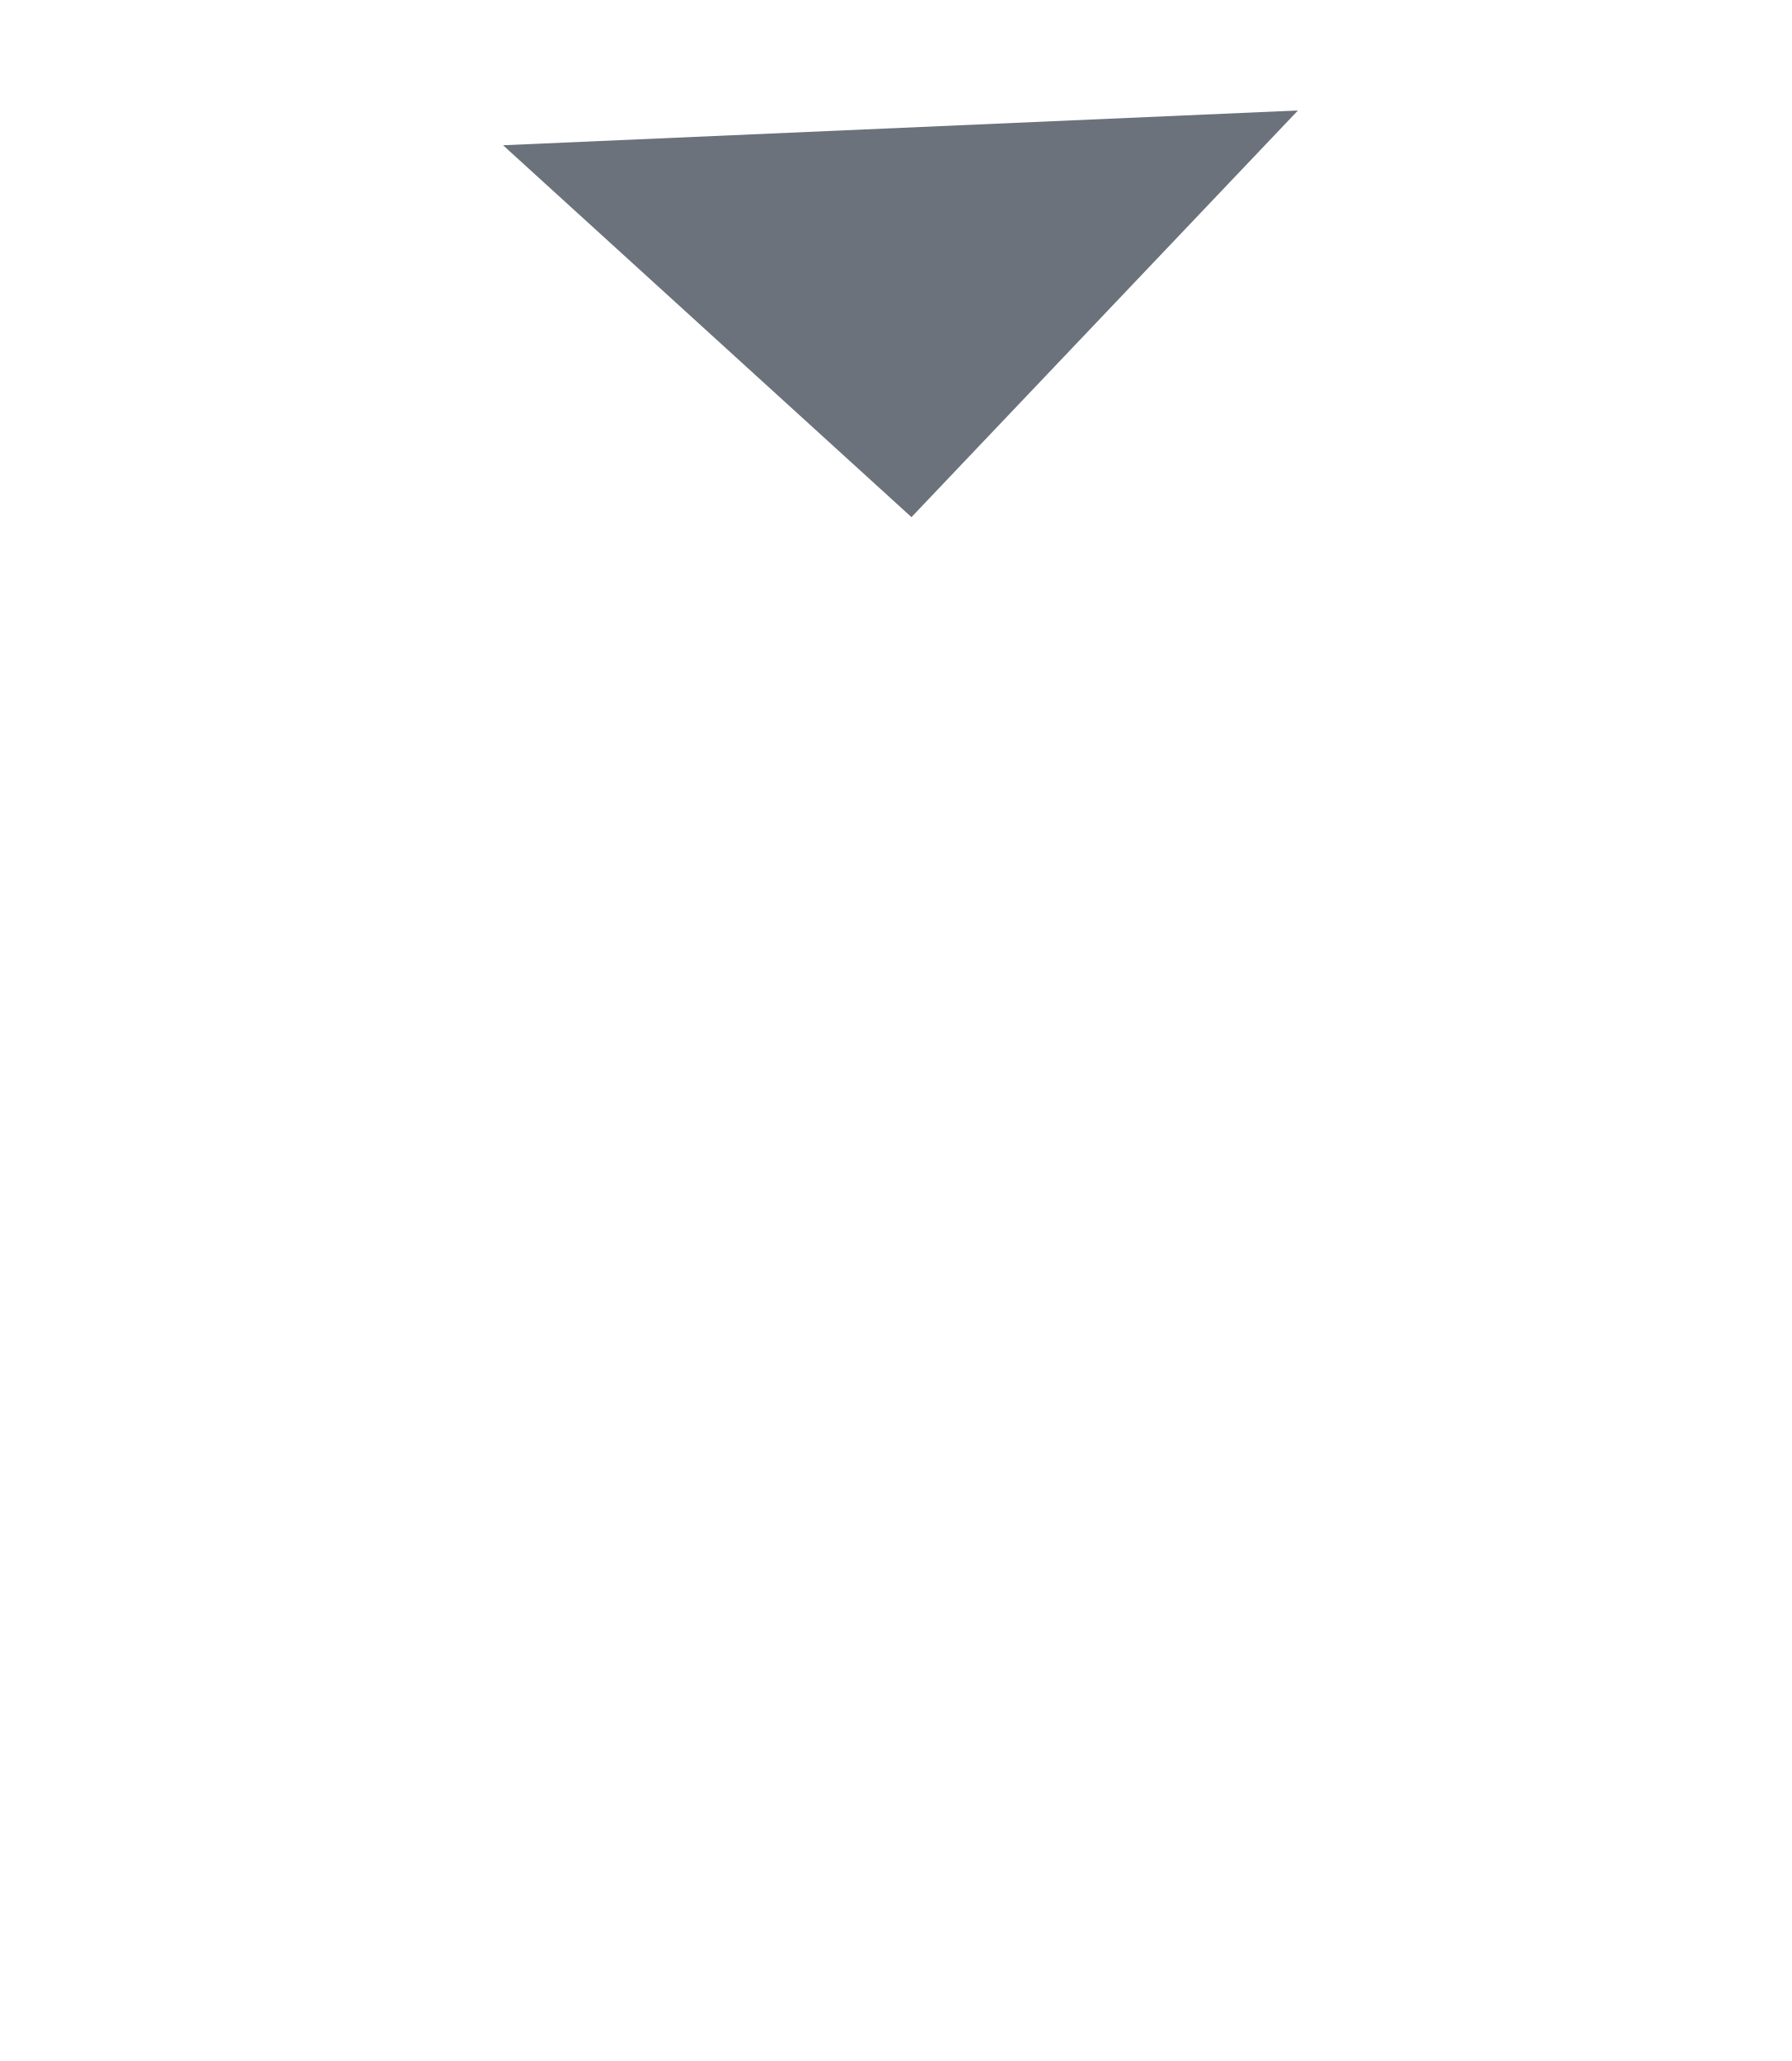
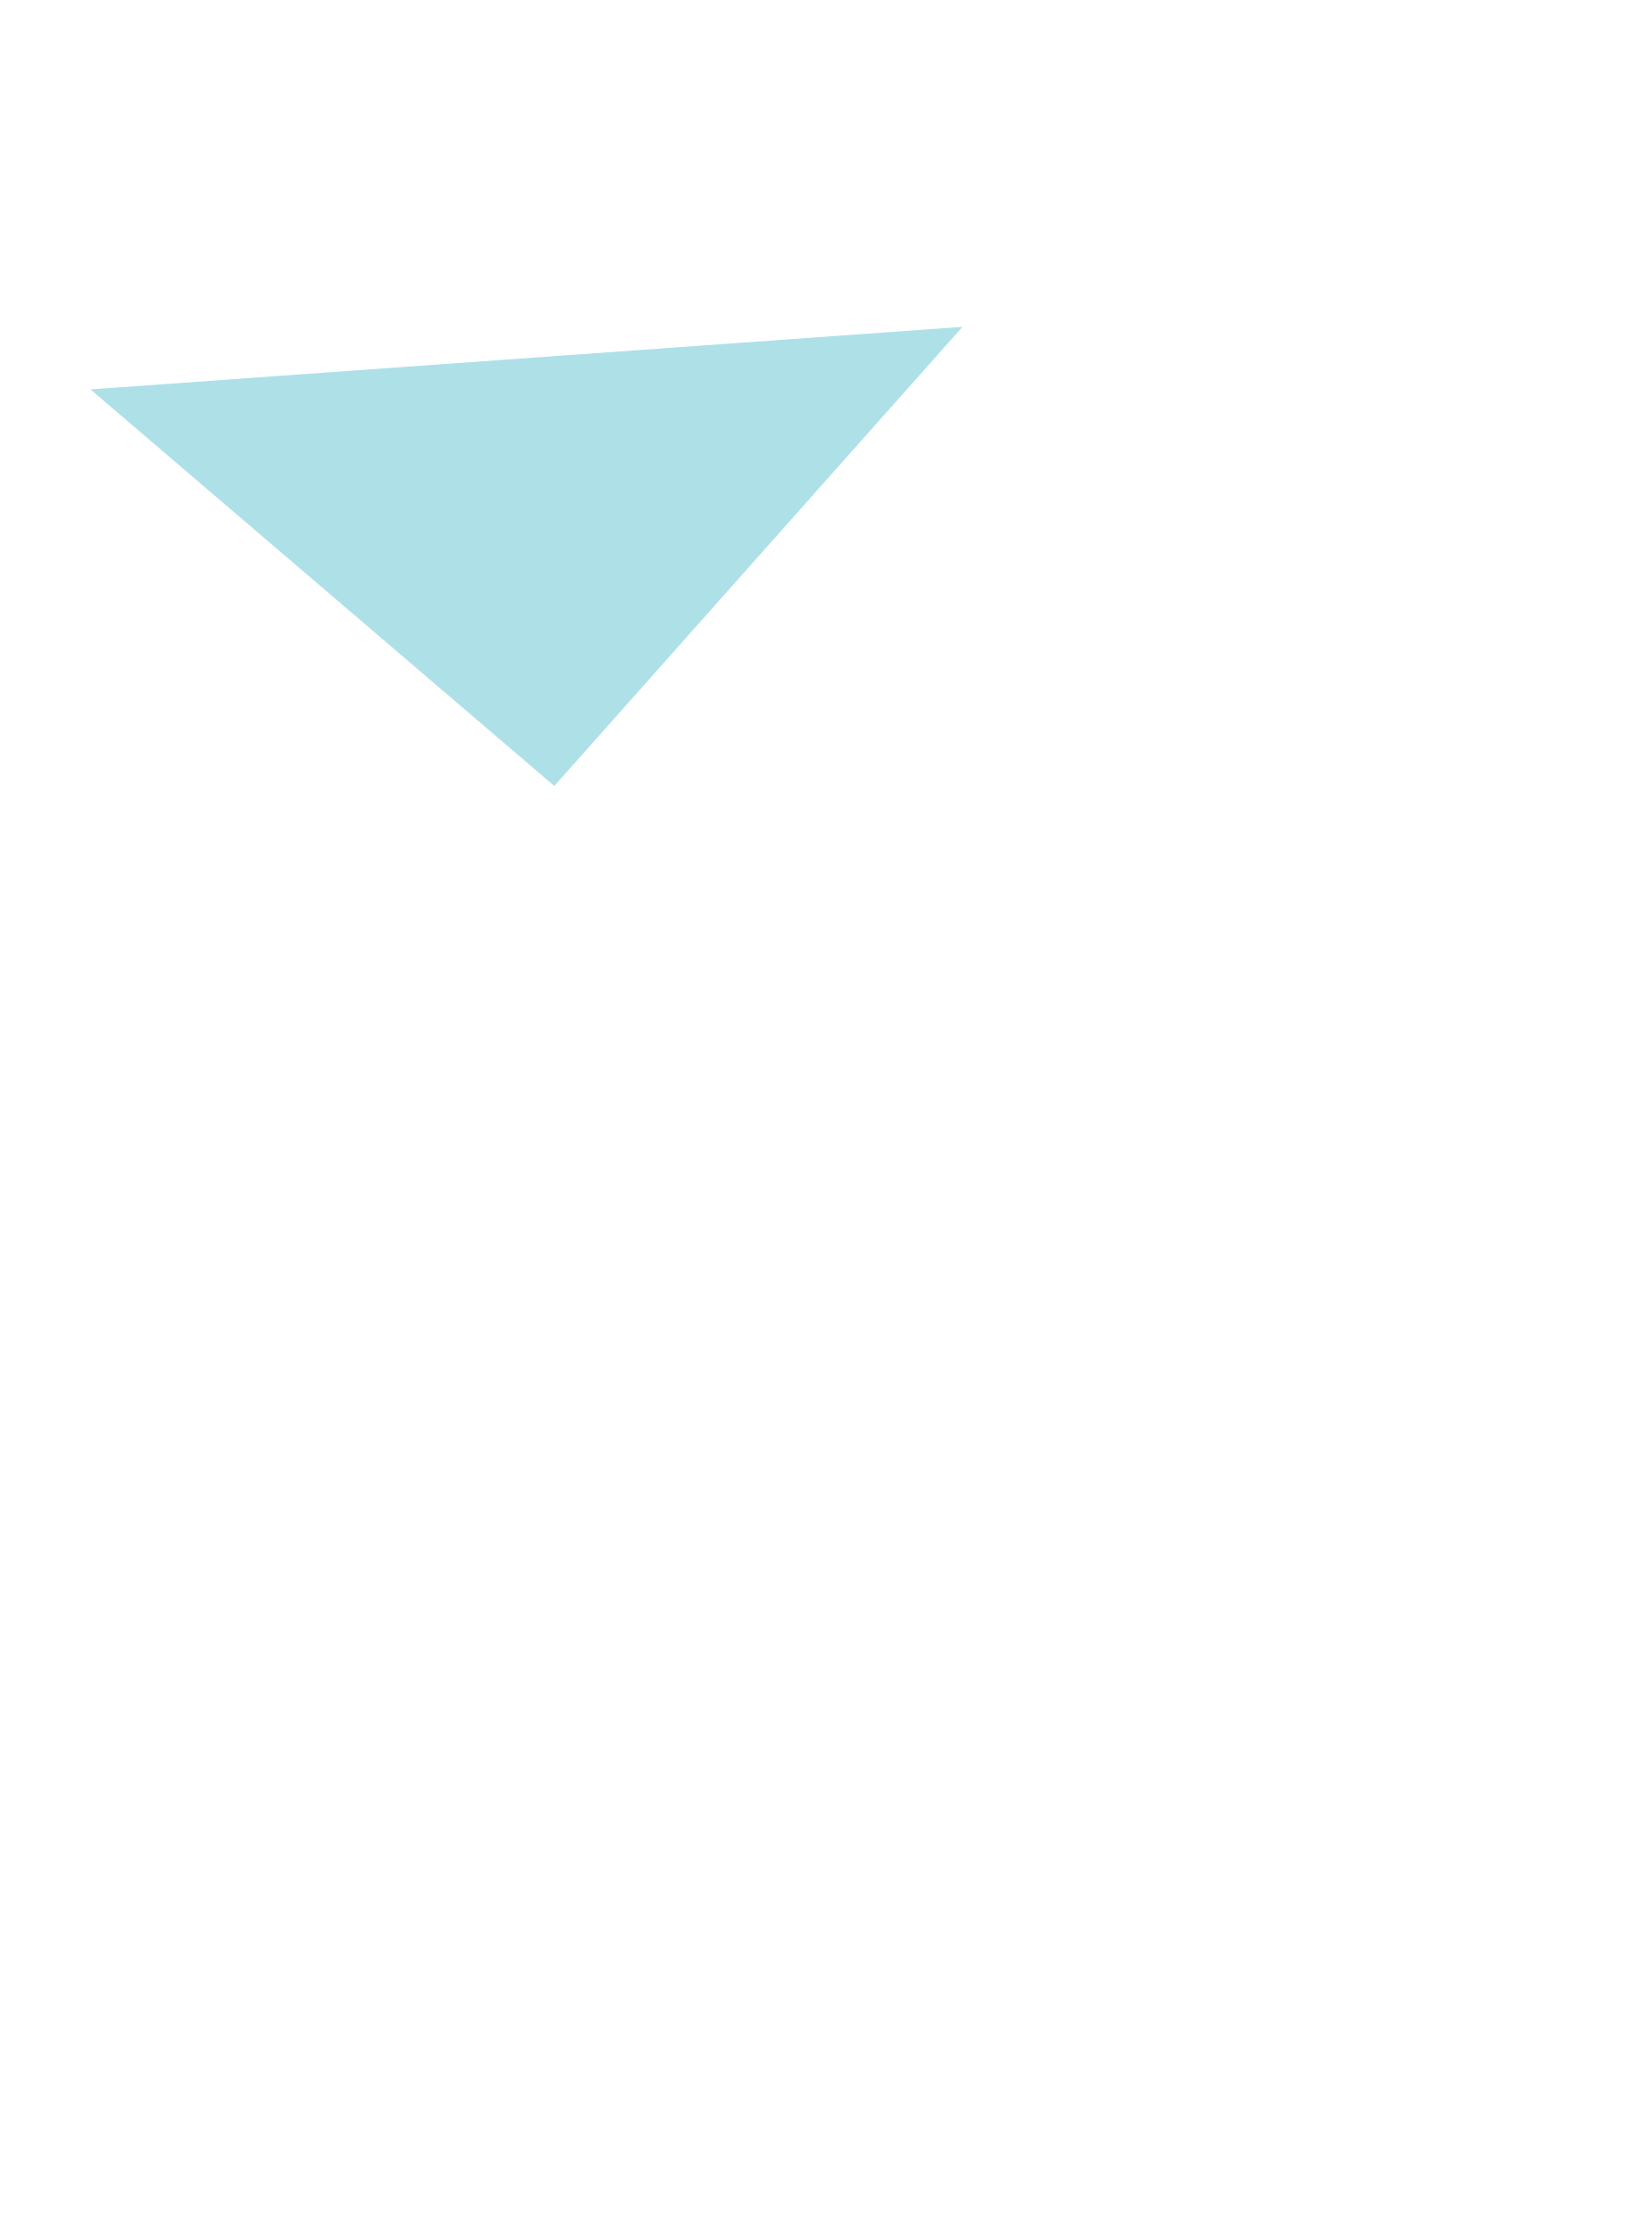
- <svg xmlns="http://www.w3.org/2000/svg" version="1.1" x="0px" y="0px" width="200px" height="230px" viewBox="0 0 200 230" style="enable-background:new 0 0 200 230;" xml:space="preserve">
+ <svg xmlns="http://www.w3.org/2000/svg" version="1.1" x="0px" y="0px" width="200px" height="270px" viewBox="0 0 200 270" style="enable-background:new 0 0 200 270;" xml:space="preserve">
  <g id="_x31_1-0">
-     <polygon style="fill:#6B727B;" points="144.867,12.328 56.147,16.21 101.73,57.711  " />
+     <polygon style="fill:#AEE0E8;" points="116.531,39.573 10.952,47.149 67.113,95.161  " />
  </g>
  <g id="Layer_1">
</g>
</svg>
